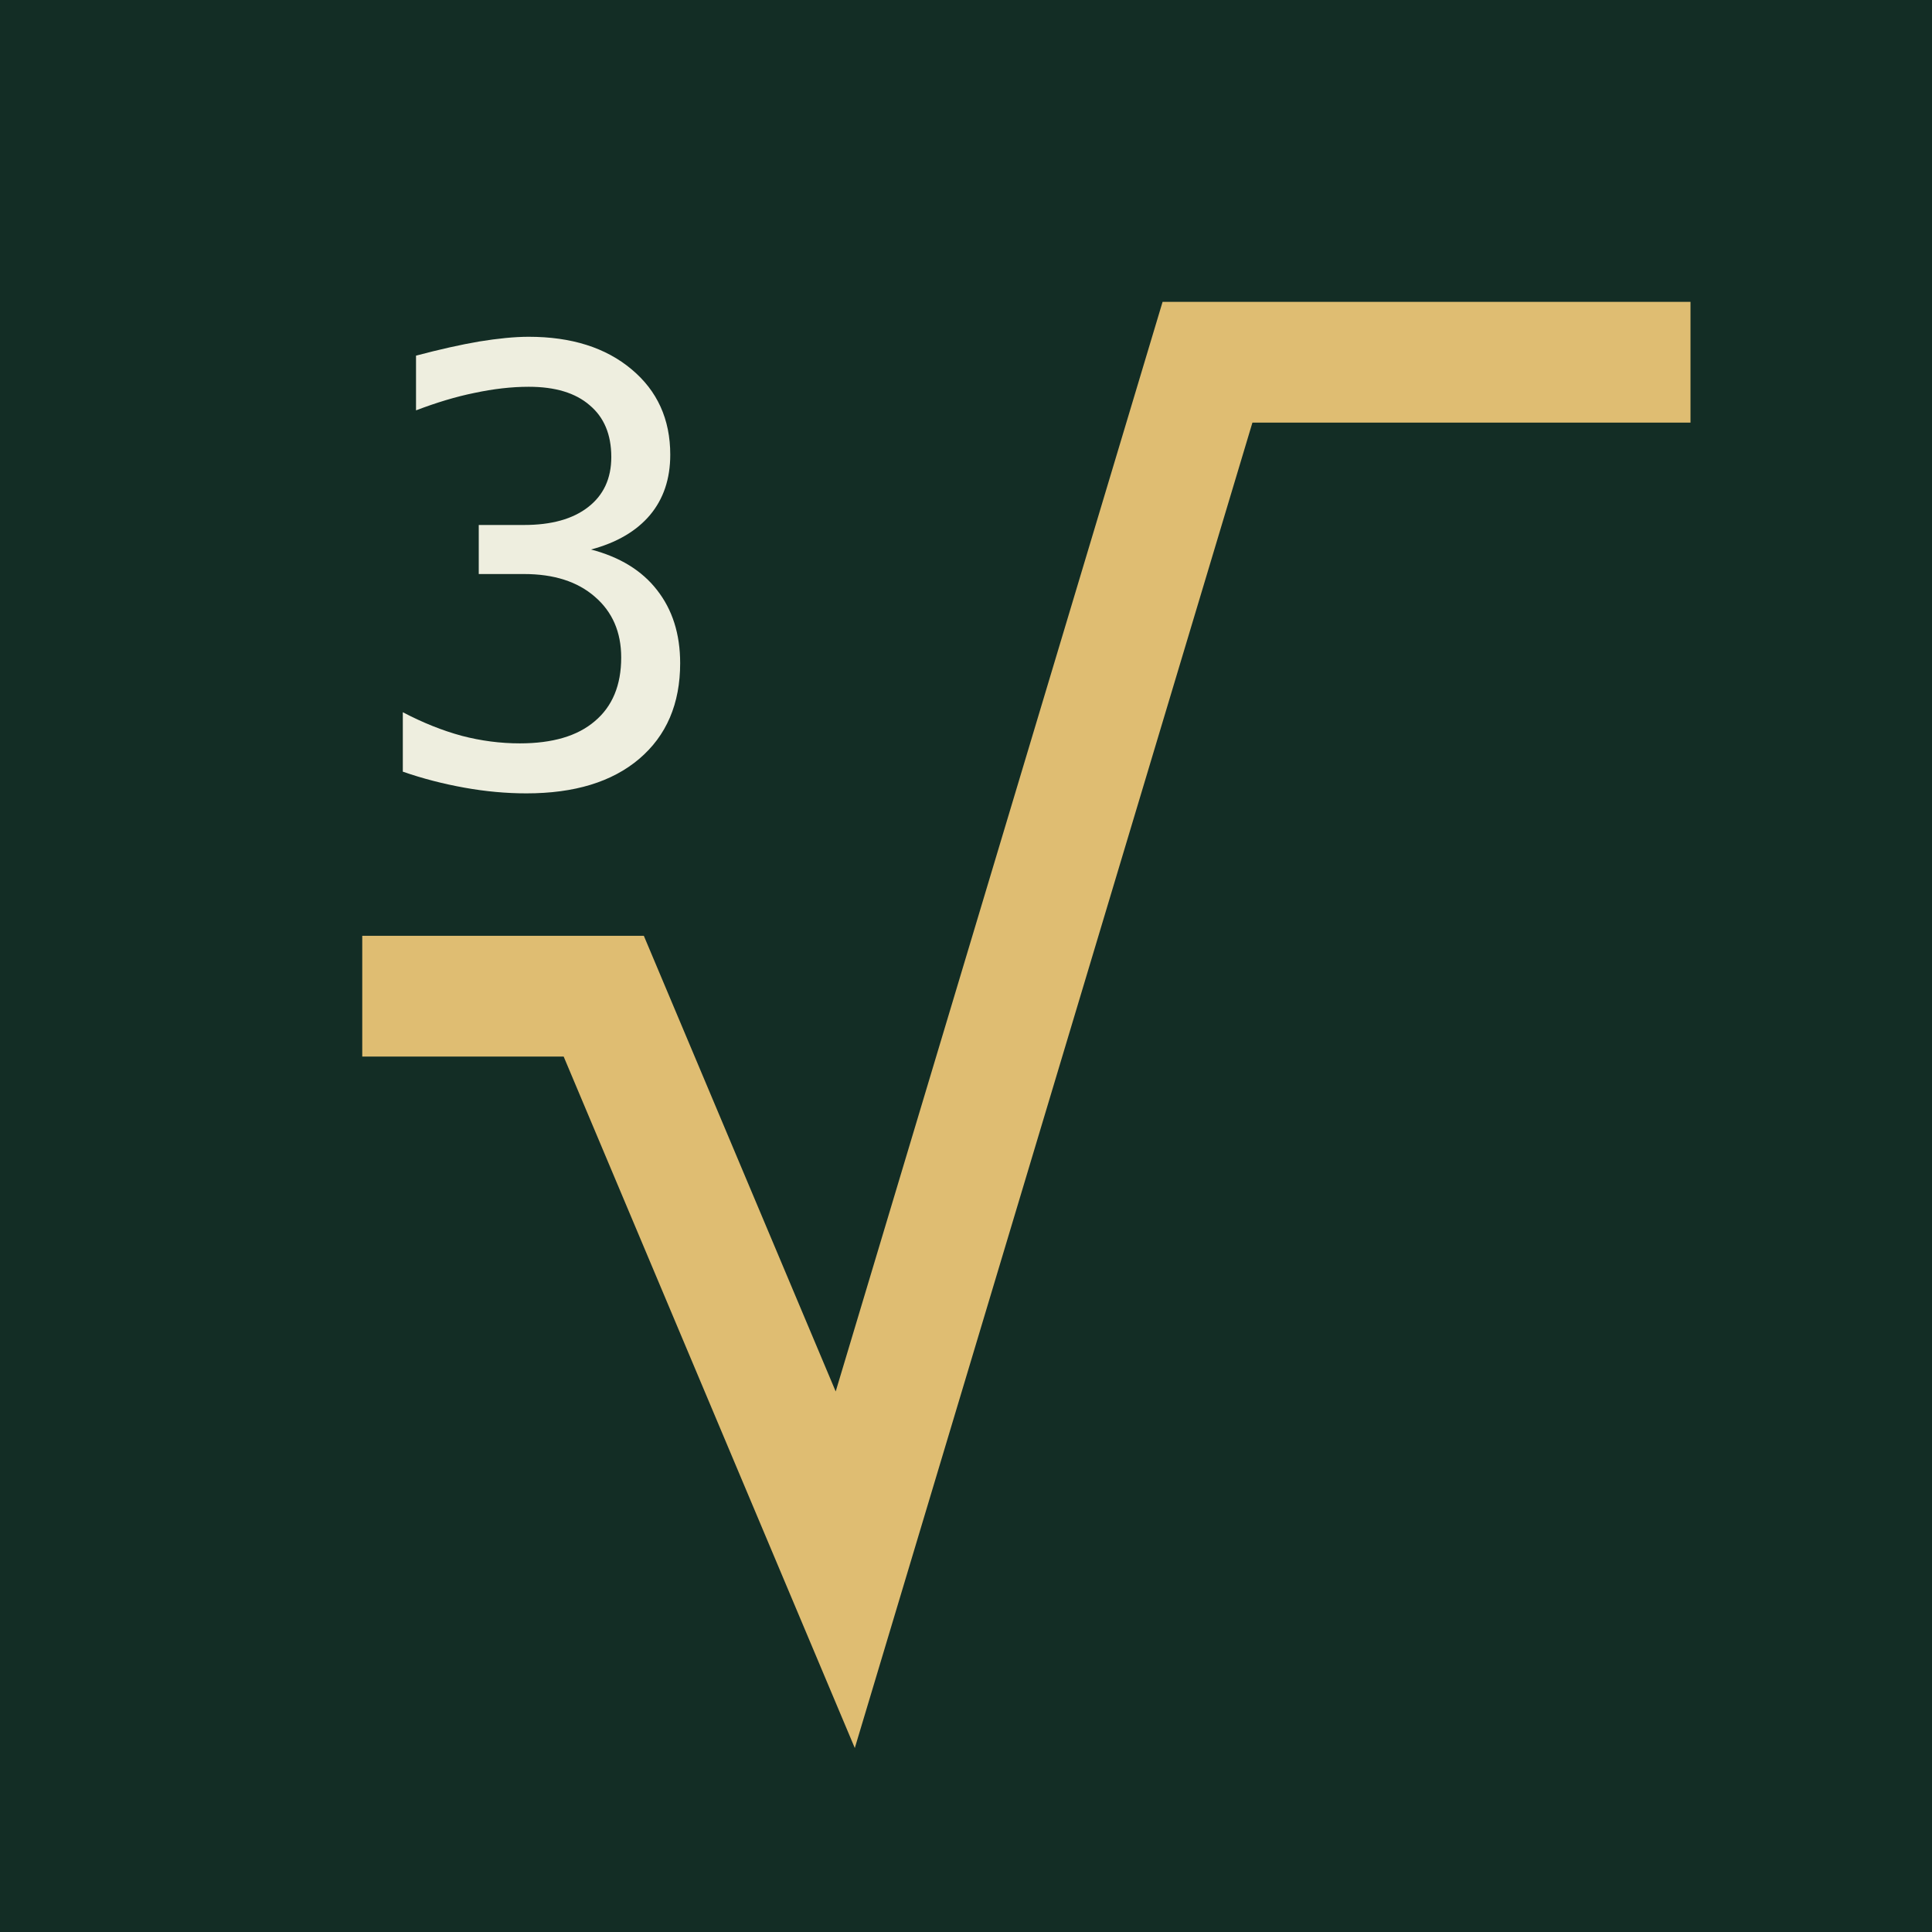
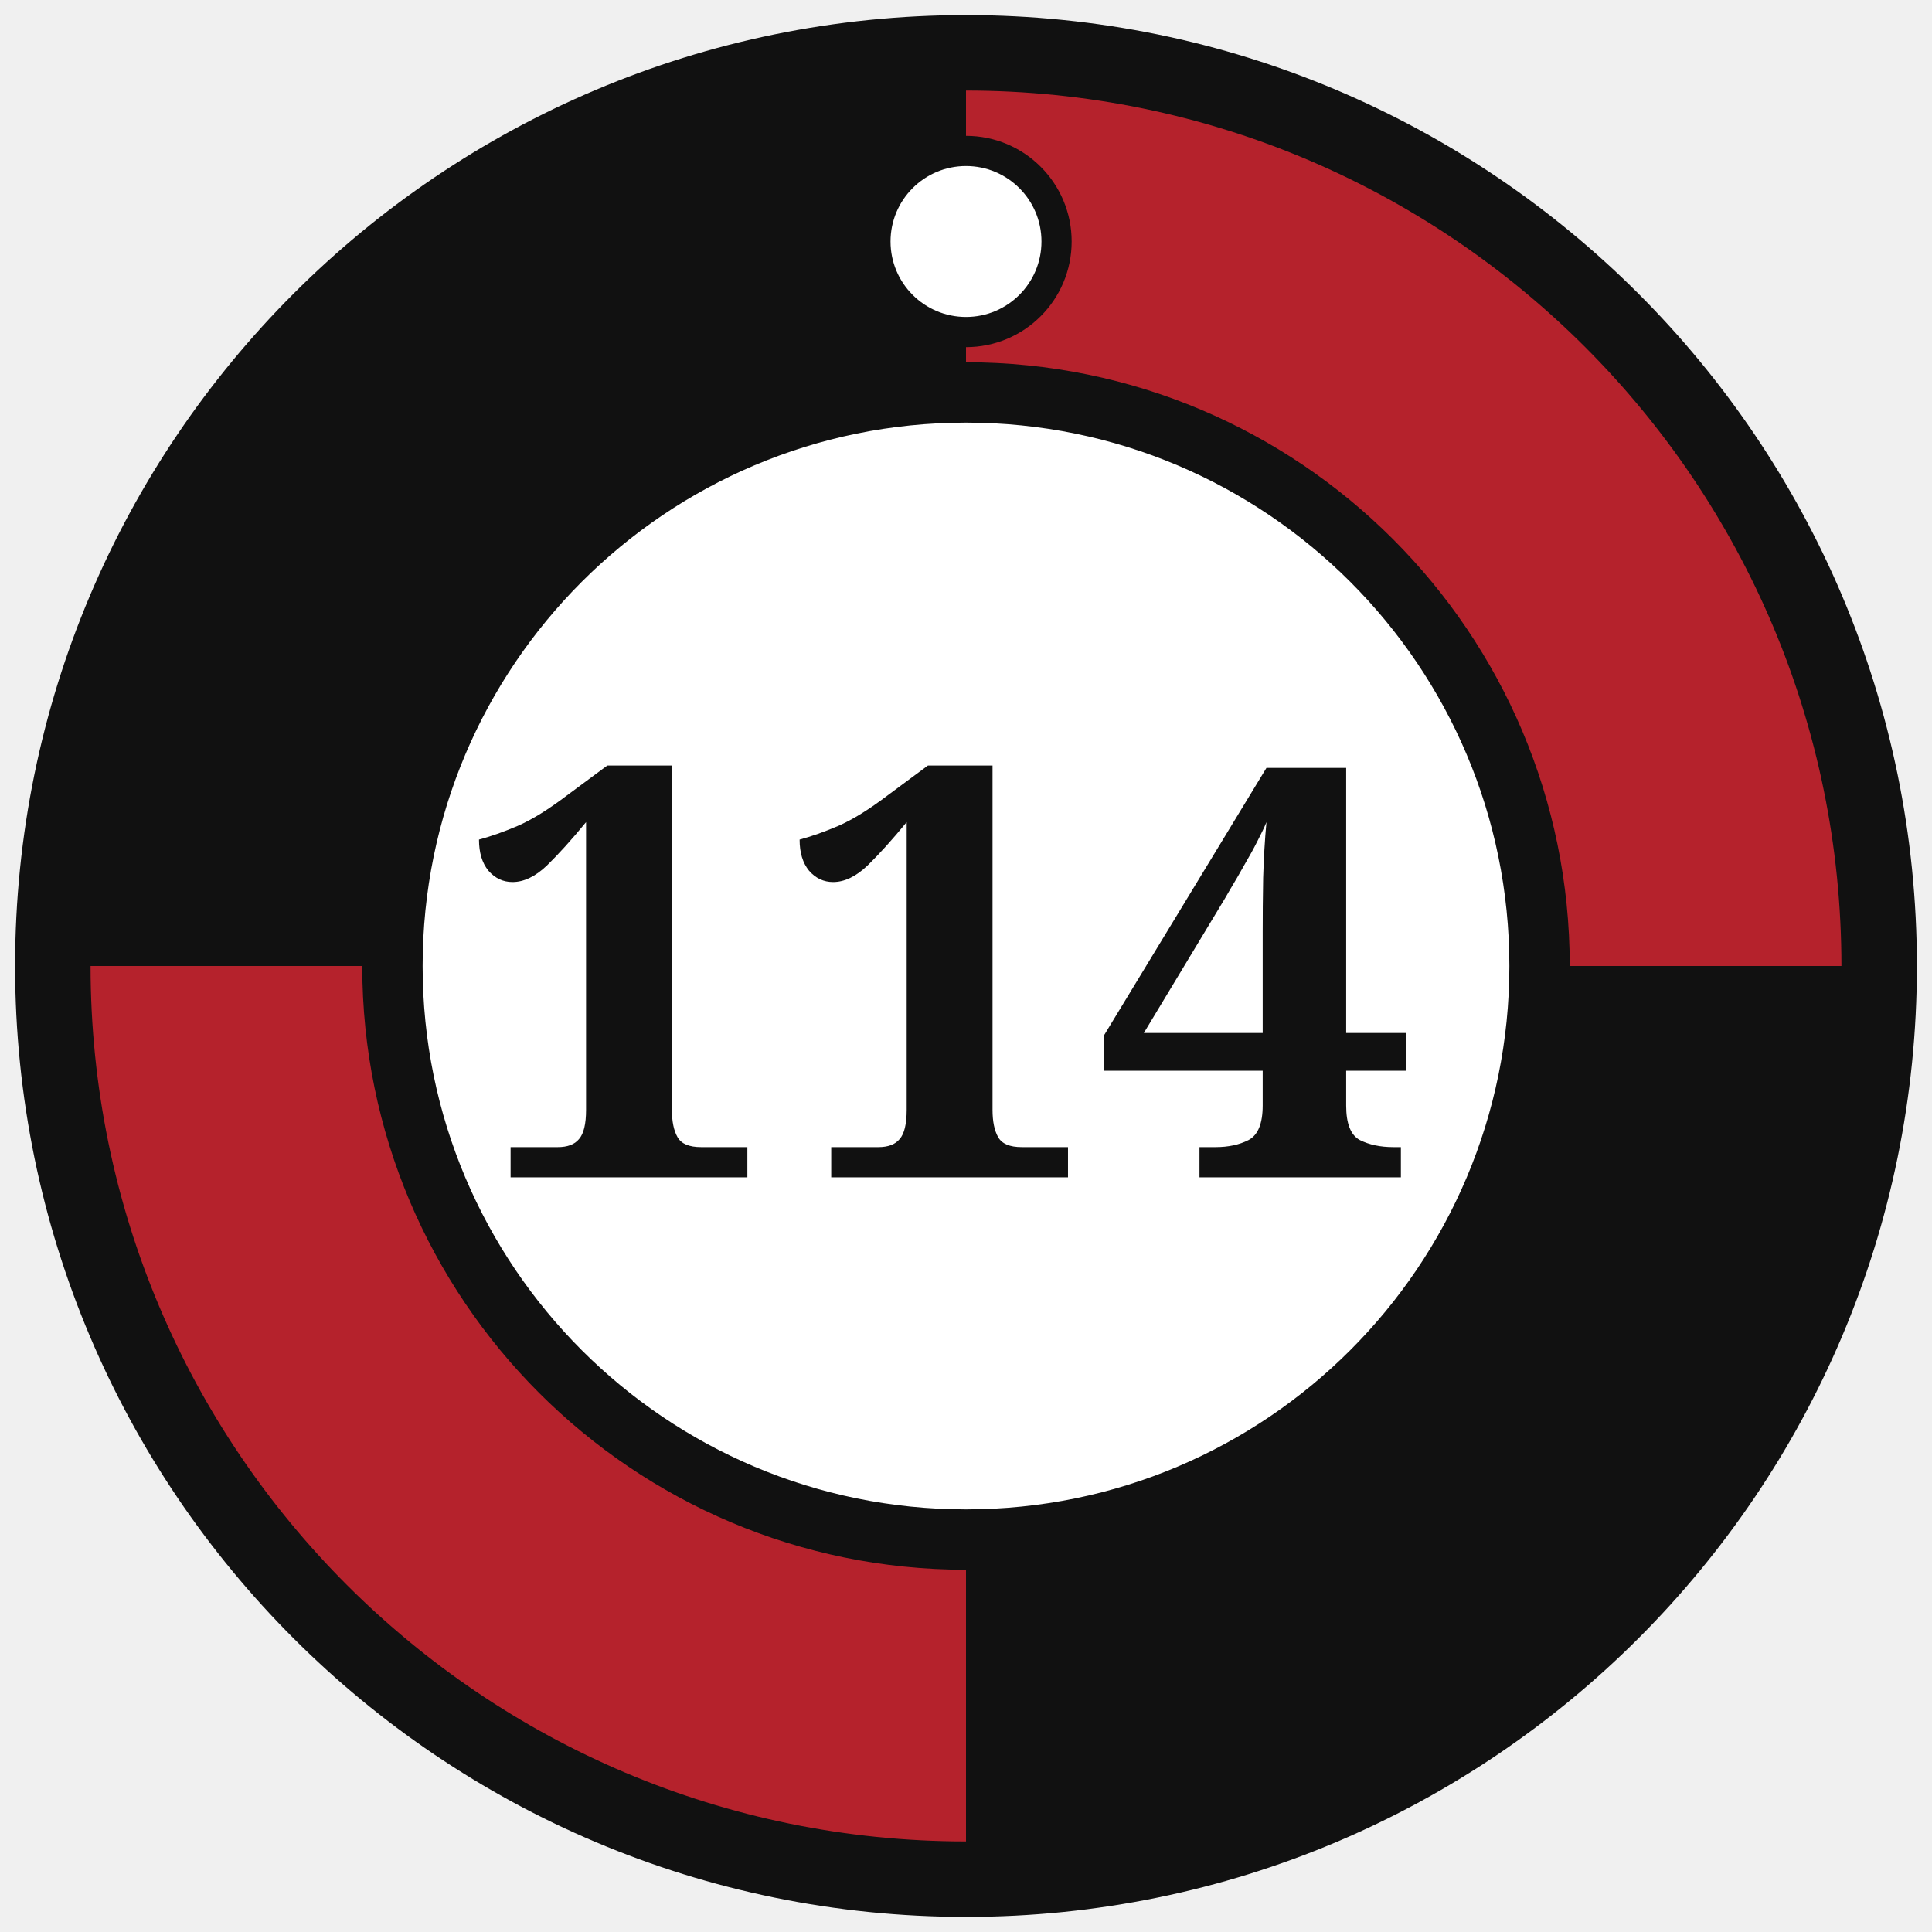
<svg xmlns="http://www.w3.org/2000/svg" viewBox="0 0 64 64">
-   <rect width="64" height="64" fill="#132d25" />
-   <path d="M12 33h8l8 19L40 12h16" stroke="#dfbd72" fill="none" stroke-width="4" />
-   <text x="12" y="26" fill="#eeeedf" font-family="monospace" font-size="20">3</text>
+   <circle cx="32" cy="32" r="30" fill="#fff" stroke="#111" stroke-width="3" />
+   <path d="M32 3A29 29 0 0 1 61 32H32Z M32 61A29 29 0 0 1 3 32H32Z" fill="#b5222c" />
+   <path d="M3 32A29 29 0 0 1 32 3V32Z M61 32A29 29 0 0 1 32 61V32Z" fill="#111" />
+   <circle cx="32" cy="32" r="19" fill="#fff" stroke="#111" stroke-width="2" />
+   <text x="31" y="39" text-anchor="middle" font-family="Georgia,serif" font-weight="bold" font-size="19" fill="#111">114</text>
+   <circle cx="32" cy="8" r="3" fill="#fff" stroke="#111" />
</svg>
